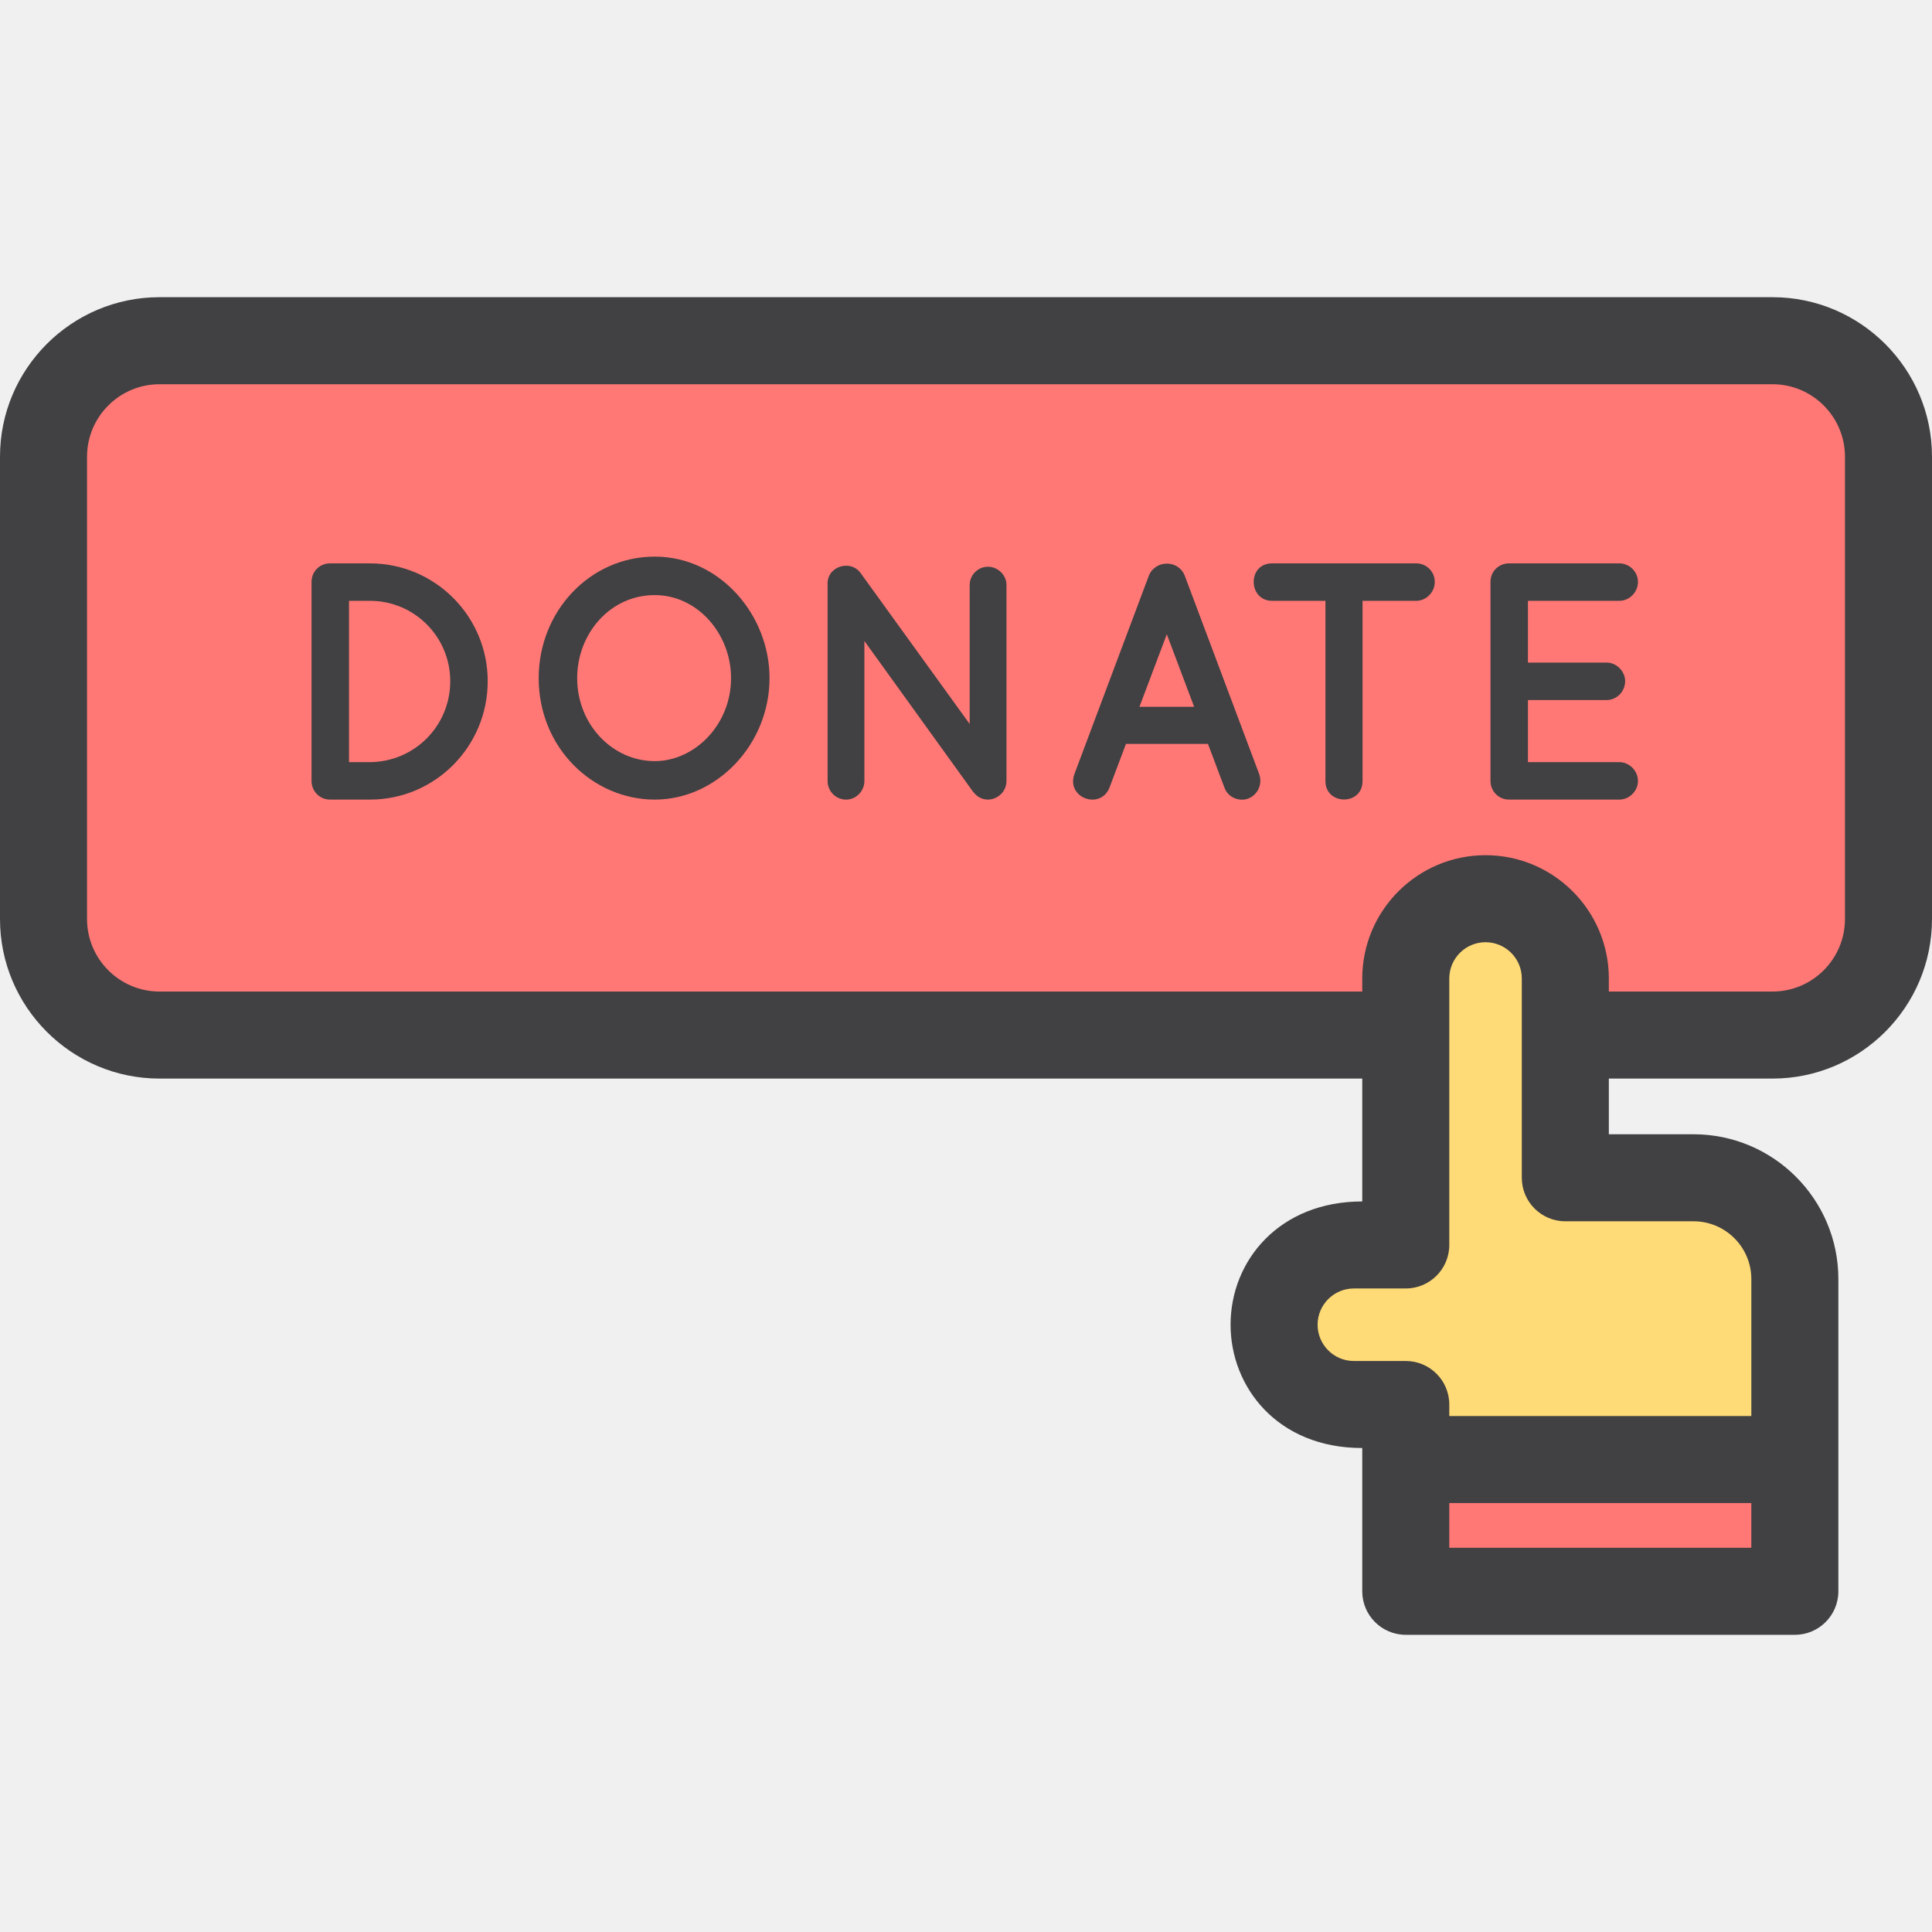
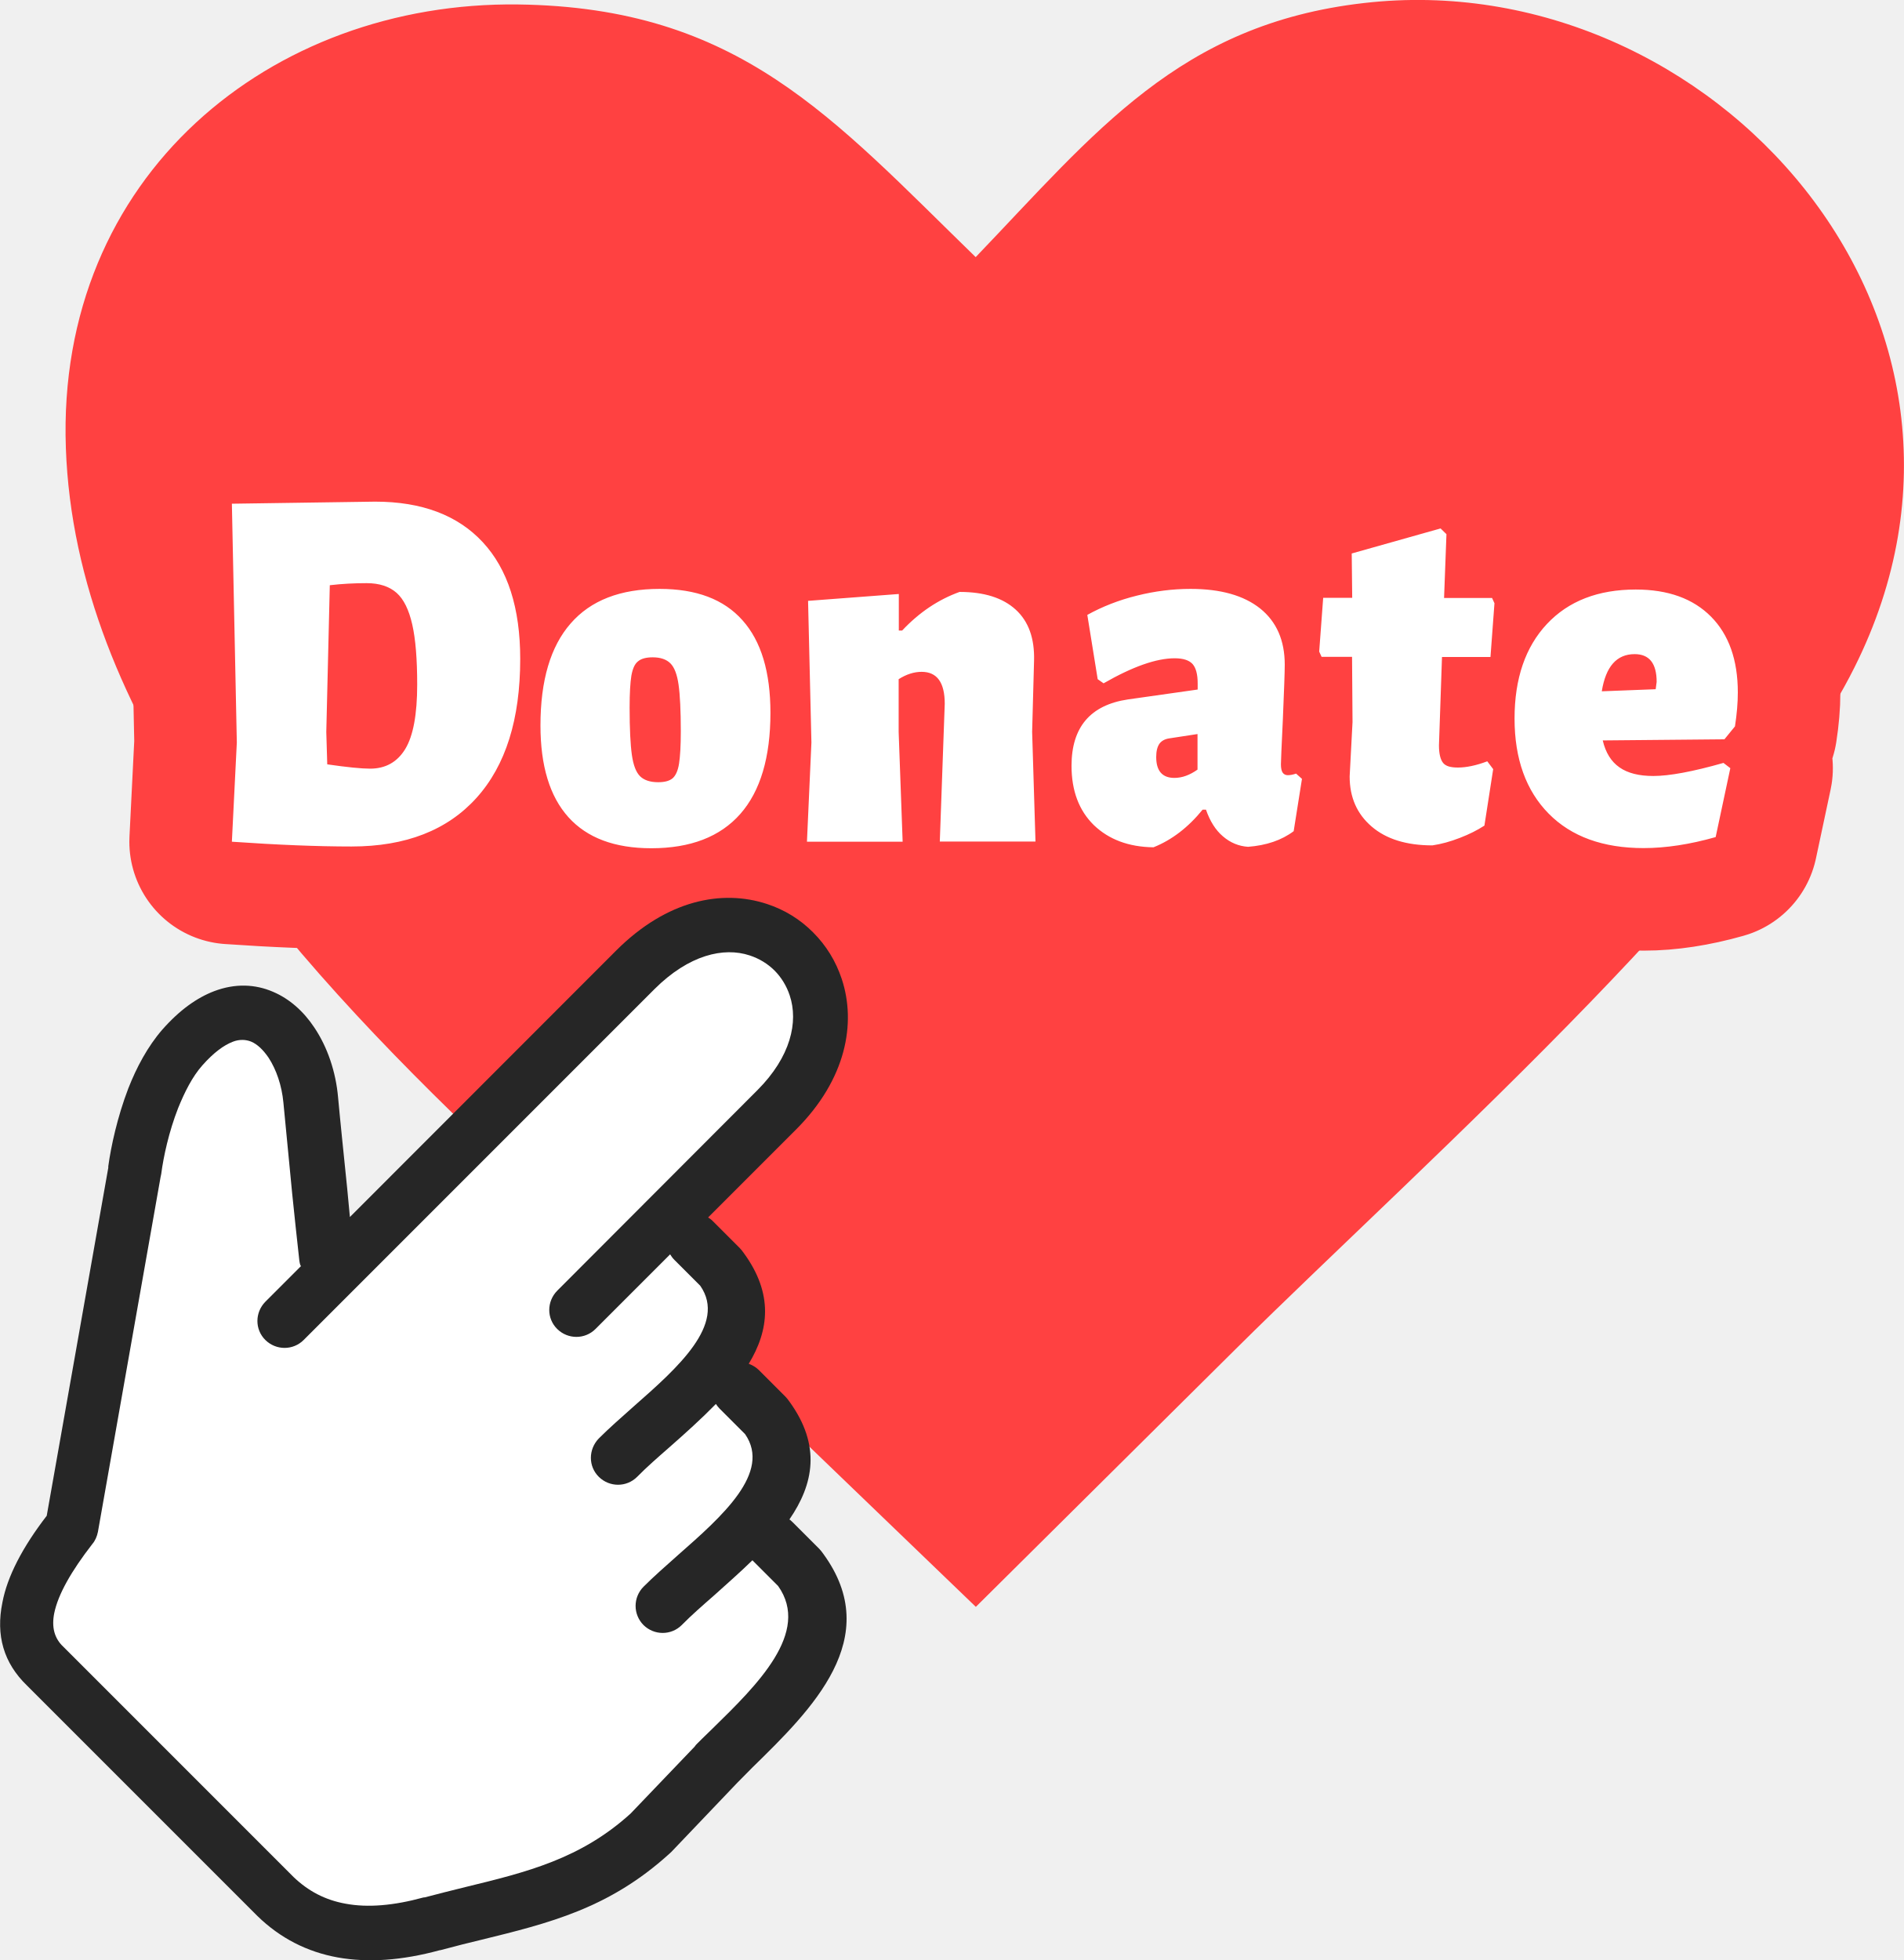
- <svg xmlns="http://www.w3.org/2000/svg" height="800px" width="800px" version="1.1" id="Layer_1" viewBox="0 0 333 333" xml:space="preserve">
+ <svg xmlns="http://www.w3.org/2000/svg" version="1.1" id="Layer_1" x="0px" y="0px" viewBox="0 0 119.39 122.88" style="enable-background:new 0 0 119.39 122.88" xml:space="preserve">
+   <style type="text/css">
+ 	.st0{fill:none;stroke:#FF4141;stroke-width:12.859;stroke-linecap:round;stroke-linejoin:round;stroke-miterlimit:2.613;}
+ 	.st1{fill:#262626;}
+ 	.st2{fill:#FFFFFF;}
+ 	.st3{fill-rule:evenodd;clip-rule:evenodd;fill:#FF4141;}
+ </style>
  <g>
-     <path style="fill:#FF7876;" d="M305.5,58.723h-278c-11.046,0-20,8.954-20,20v79.681c0,11.046,8.954,20,20,20h214.799v-9.751   c0-7.594,6.156-13.75,13.75-13.75c7.594,0,13.75,6.156,13.75,13.75v9.751H305.5c11.046,0,20-8.954,20-20v-79.68   C325.5,67.678,316.546,58.723,305.5,58.723z" />
-     <g>
-       <path style="fill:#FFDB77;" d="M291.904,203.002h-22.105v-34.349c0-7.594-6.156-13.75-13.75-13.75s-13.75,6.156-13.75,13.75    v34.349v11.58h-8.948c-7.594,0-13.75,6.156-13.75,13.75s6.156,13.75,13.75,13.75h8.948v9.481h67.062v-31.105    C309.36,210.818,301.545,203.002,291.904,203.002z" />
-       <g>
-         <rect x="242.299" y="251.564" style="fill:#FF7876;" width="67.062" height="22.713" />
-         <g>
-           <path style="fill:#414042;" d="M305.5,51.224h-278C12.336,51.224,0,63.56,0,78.724v79.68c0,15.164,12.336,27.5,27.5,27.5      h207.299v21.178c-14.278,0-22.698,10.174-22.698,21.251c0,10.662,8.002,21.25,22.698,21.25c0,9.659,0,14.799,0,24.694      c0,4.142,3.358,7.5,7.5,7.5h67.062c4.142,0,7.5-3.358,7.5-7.5c0-10.426,0-43.821,0-53.818c0-13.761-11.195-24.956-24.957-24.956      H277.3v-9.598h28.2c15.164,0,27.5-12.336,27.5-27.5v-79.68C333,63.56,320.664,51.224,305.5,51.224z M301.86,266.776h-52.062      v-7.713h52.062V266.776z M291.904,210.502c5.49,0,9.957,4.466,9.957,9.956v23.605h-52.062v-1.981c0-4.142-3.358-7.5-7.5-7.5      h-8.948c-3.446,0-6.25-2.804-6.25-6.25s2.804-6.251,6.25-6.251h8.948c4.142,0,7.5-3.358,7.5-7.5c0-9.412,0-36.592,0-45.929      c0-3.446,2.804-6.251,6.25-6.251s6.25,2.804,6.25,6.251c0,20.295,0,14.185,0,34.349c0,4.142,3.358,7.5,7.5,7.5h22.105V210.502z       M318,158.404c0,6.893-5.607,12.5-12.5,12.5h-28.201v-2.251c0-11.718-9.533-21.251-21.25-21.251      c-11.717,0-21.25,9.533-21.25,21.251v2.251H27.5c-6.893,0-12.5-5.607-12.5-12.5v-79.68c0-6.893,5.607-12.5,12.5-12.5h278      c6.893,0,12.5,5.607,12.5,12.5V158.404z" />
-           <path style="fill:#414042;" d="M63.762,97.102h-6.864c-1.803,0-3.199,1.396-3.199,3.199v34.318c0,1.745,1.396,3.199,3.199,3.199      h6.864c11.226,0,20.3-9.132,20.3-20.417C84.062,106.234,74.988,97.102,63.762,97.102z M63.762,131.362h-3.606v-27.804h3.606      c7.678,0,13.843,6.224,13.843,13.844C77.605,125.139,71.44,131.304,63.762,131.362z" />
-           <path style="fill:#414042;" d="M112.859,95.939c-11.189,0-20.009,9.433-20.009,20.94c0,12.056,9.377,20.94,20.009,20.94      c10.643,0,19.777-9.467,19.777-20.94C132.636,105.891,123.983,95.939,112.859,95.939z M112.859,131.188      c-7.279,0-13.378-6.302-13.378-14.309c0-7.598,5.614-14.309,13.378-14.309c7.359,0,13.146,6.668,13.146,14.309      C126.005,125.002,119.656,131.188,112.859,131.188z" />
-           <path style="fill:#414042;" d="M170.276,97.684c-1.745,0-3.141,1.454-3.141,3.141v23.965l-18.788-26      c-1.732-2.445-5.886-1.177-5.7,1.978c0,0.058,0,0.058,0,0.058v33.795c0,1.745,1.396,3.199,3.199,3.199      c1.687,0,3.141-1.454,3.141-3.199V110.48l18.613,25.826c0.058,0.116,0.174,0.232,0.29,0.349      c1.987,2.382,5.584,0.803,5.584-2.036v-33.795C173.475,99.138,172.021,97.684,170.276,97.684z" />
-           <path style="fill:#414042;" d="M204.193,99.196c-1.138-2.783-5.065-2.691-6.166,0l-12.855,34.26      c-1.41,4.089,4.471,6.183,6.049,2.327l2.85-7.562h14.135l2.85,7.562c0.67,1.843,2.775,2.38,4.071,1.861      c1.687-0.64,2.502-2.501,1.92-4.188L204.193,99.196z M196.398,121.823l4.712-12.506l4.711,12.506H196.398z" />
-           <path style="fill:#414042;" d="M244.1,97.102h-24.837c-4.311,0-4.158,6.457,0,6.457h9.19v31.061c0,4.213,6.398,4.264,6.398,0      v-31.061h9.249c1.745,0,3.199-1.512,3.199-3.257C247.298,98.498,245.844,97.102,244.1,97.102z" />
-           <path style="fill:#414042;" d="M279.12,103.559c1.686,0,3.199-1.454,3.199-3.257c0-1.803-1.513-3.199-3.199-3.199h-18.846      c-0.116,0-0.116,0-0.116,0H260.1c-1.803,0-3.199,1.396-3.199,3.199v34.318c0,1.745,1.396,3.199,3.199,3.199l0.058-0.058      c0,0,0,0.058,0.116,0.058h18.846c1.686,0,3.199-1.454,3.199-3.199c0-1.803-1.513-3.257-3.199-3.257h-15.763V120.66h13.553      c1.745,0,3.199-1.454,3.199-3.257c0-1.687-1.454-3.199-3.199-3.199h-13.553v-10.645      C263.357,103.559,279.12,103.559,279.12,103.559z" />
-         </g>
-       </g>
-     </g>
+     <path class="st3" d="M61.18,16.12C68.69,8.29,73.95,1.51,85.53,0.19c21.74-2.5,41.73,19.76,30.75,41.66 c-3.12,6.24-9.48,13.66-16.52,20.94c-7.72,7.99-16.27,15.83-22.25,21.76l-16.32,16.19L47.7,87.76c-3.11-2.99-6.59-6.13-10.19-9.42 l9.98-10c2.1-2.1,2.58-4.28,2.02-5.94c-0.2-0.6-0.54-1.14-0.95-1.56c-0.41-0.42-0.95-0.75-1.56-0.95 c-1.63-0.54-3.81-0.04-5.97,2.11L30.86,72.18C17.61,59.59,4.73,44.97,4.13,28.09C3.52,11.02,16.99,0.08,32.49,0.28 C46.34,0.46,52.16,7.35,61.18,16.12L61.18,16.12L61.18,16.12L61.18,16.12z" />
+     <path class="st0" d="M23.52,31.45c2.93,0,5.18,0.85,6.75,2.54c1.57,1.69,2.35,4.13,2.35,7.32c0,3.78-0.91,6.68-2.74,8.71 c-1.83,2.03-4.44,3.05-7.84,3.05c-2.13,0-4.63-0.1-7.5-0.3l0.31-6.22l-0.31-14.97L23.52,31.45L23.52,31.45z M23.21,48.19 c0.96,0,1.7-0.41,2.2-1.23c0.5-0.82,0.75-2.17,0.75-4.04c0-1.59-0.1-2.85-0.31-3.77c-0.21-0.92-0.53-1.58-0.98-1.98 c-0.45-0.4-1.08-0.61-1.88-0.61c-0.78,0-1.55,0.04-2.31,0.13l-0.22,9.2l0.06,2.03C21.76,48.1,22.66,48.19,23.21,48.19L23.21,48.19z M41.36,36.92c2.3,0,4.03,0.65,5.2,1.97c1.17,1.31,1.75,3.24,1.75,5.8c0,2.79-0.63,4.91-1.89,6.34c-1.26,1.43-3.12,2.15-5.58,2.15 c-2.3,0-4.03-0.65-5.2-1.95c-1.17-1.3-1.75-3.22-1.75-5.75c0-2.82,0.63-4.95,1.89-6.39C37.04,37.64,38.9,36.92,41.36,36.92 L41.36,36.92z M40.93,41.21c-0.41,0-0.72,0.08-0.92,0.25c-0.21,0.16-0.34,0.46-0.42,0.9c-0.07,0.44-0.11,1.1-0.11,2 c0,1.33,0.05,2.32,0.14,2.96c0.09,0.64,0.26,1.09,0.51,1.34c0.25,0.25,0.63,0.38,1.14,0.38c0.41,0,0.71-0.08,0.91-0.25 c0.19-0.17,0.33-0.47,0.4-0.92c0.07-0.45,0.11-1.12,0.11-2.01c0-1.31-0.05-2.29-0.14-2.93c-0.09-0.64-0.26-1.09-0.51-1.34 C41.79,41.34,41.42,41.21,40.93,41.21L40.93,41.21z M58.93,52.77l0.31-8.65c0-1.33-0.48-2-1.45-2c-0.47,0-0.95,0.15-1.44,0.46v3.31 l0.25,6.88h-6l0.28-6.22l-0.21-8.88l5.69-0.43v2.29h0.21c1.07-1.14,2.27-1.94,3.6-2.42c1.54,0,2.71,0.37,3.52,1.11 c0.81,0.74,1.19,1.81,1.15,3.21l-0.12,4.45l0.21,6.88H58.93L58.93,52.77z M74.65,36.92c1.89,0,3.34,0.41,4.37,1.23 c1.02,0.82,1.54,1.99,1.54,3.52c0,0.44-0.04,1.59-0.12,3.47c-0.08,1.66-0.12,2.59-0.12,2.78c0,0.24,0.04,0.42,0.11,0.52 s0.18,0.16,0.32,0.16c0.14,0,0.32-0.03,0.52-0.1l0.37,0.33l-0.52,3.28c-0.76,0.57-1.71,0.89-2.86,0.98 c-0.59-0.04-1.12-0.26-1.58-0.66c-0.46-0.39-0.81-0.95-1.06-1.67h-0.21c-0.9,1.11-1.93,1.9-3.08,2.36 c-1.56-0.02-2.8-0.49-3.74-1.39c-0.93-0.91-1.4-2.15-1.4-3.72c0-2.42,1.18-3.81,3.54-4.16l4.37-0.62v-0.39 c0-0.57-0.11-0.97-0.32-1.21c-0.22-0.24-0.59-0.36-1.12-0.36c-1.15,0-2.63,0.52-4.46,1.57l-0.37-0.26l-0.65-4.03 c0.94-0.52,1.98-0.93,3.12-1.21C72.42,37.06,73.54,36.92,74.65,36.92L74.65,36.92z M73.33,46.29c-0.29,0.04-0.5,0.16-0.63,0.34 c-0.13,0.19-0.2,0.46-0.2,0.83c0,0.87,0.38,1.31,1.14,1.31c0.49,0,0.97-0.18,1.45-0.52v-2.23L73.33,46.29L73.33,46.29z M91.42,48.12c0.53,0,1.15-0.13,1.84-0.39l0.37,0.49l-0.55,3.54c-0.43,0.28-0.94,0.54-1.54,0.77c-0.59,0.23-1.17,0.39-1.72,0.47 c-1.62,0-2.89-0.39-3.81-1.18c-0.92-0.79-1.38-1.83-1.38-3.14l0.18-3.41l-0.03-4.09h-1.91l-0.15-0.33l0.25-3.37h1.82l-0.03-2.78 l5.57-1.57l0.37,0.36l-0.15,4h3.01l0.15,0.33l-0.25,3.37h-3.04l-0.19,5.54c0,0.52,0.09,0.89,0.26,1.1S90.97,48.12,91.42,48.12 L91.42,48.12z M108.13,46.35l-7.63,0.07c0.18,0.77,0.53,1.33,1.05,1.69c0.51,0.36,1.22,0.54,2.12,0.54c1,0,2.47-0.27,4.4-0.82 l0.43,0.33l-0.92,4.32c-1.62,0.46-3.13,0.69-4.52,0.69c-2.54,0-4.53-0.72-5.95-2.16c-1.42-1.44-2.14-3.43-2.14-5.96 c0-2.51,0.68-4.49,2.03-5.93c1.35-1.44,3.21-2.16,5.57-2.16c2.03,0,3.6,0.57,4.72,1.7s1.68,2.72,1.68,4.75 c0,0.65-0.06,1.36-0.18,2.13L108.13,46.35L108.13,46.35z M103.88,42.75c0-1.16-0.46-1.74-1.38-1.74c-1.13,0-1.81,0.78-2.06,2.33 l3.38-0.13L103.88,42.75L103.88,42.75z" />
+     <path class="st2" d="M23.52,31.45c2.93,0,5.18,0.85,6.75,2.54c1.57,1.69,2.35,4.13,2.35,7.32c0,3.78-0.91,6.68-2.74,8.71 c-1.83,2.03-4.44,3.05-7.84,3.05c-2.13,0-4.63-0.1-7.5-0.3l0.31-6.22l-0.31-14.97L23.52,31.45L23.52,31.45z M23.21,48.19 c0.96,0,1.7-0.41,2.2-1.23c0.5-0.82,0.75-2.17,0.75-4.04c0-1.59-0.1-2.85-0.31-3.77c-0.21-0.92-0.53-1.58-0.98-1.98 c-0.45-0.4-1.08-0.61-1.88-0.61c-0.78,0-1.55,0.04-2.31,0.13l-0.22,9.2l0.06,2.03C21.76,48.1,22.66,48.19,23.21,48.19L23.21,48.19z M41.36,36.92c2.3,0,4.03,0.65,5.2,1.97c1.17,1.31,1.75,3.24,1.75,5.8c0,2.79-0.63,4.91-1.89,6.34c-1.26,1.43-3.12,2.15-5.58,2.15 c-2.3,0-4.03-0.65-5.2-1.95c-1.17-1.3-1.75-3.22-1.75-5.75c0-2.82,0.63-4.95,1.89-6.39C37.04,37.64,38.9,36.92,41.36,36.92 L41.36,36.92z M40.93,41.21c-0.41,0-0.72,0.08-0.92,0.25c-0.21,0.16-0.34,0.46-0.42,0.9c-0.07,0.44-0.11,1.1-0.11,2 c0,1.33,0.05,2.32,0.14,2.96c0.09,0.64,0.26,1.09,0.51,1.34c0.25,0.25,0.63,0.38,1.14,0.38c0.41,0,0.71-0.08,0.91-0.25 c0.19-0.17,0.33-0.47,0.4-0.92c0.07-0.45,0.11-1.12,0.11-2.01c0-1.31-0.05-2.29-0.14-2.93c-0.09-0.64-0.26-1.09-0.51-1.34 C41.79,41.34,41.42,41.21,40.93,41.21L40.93,41.21z M58.93,52.77l0.31-8.65c0-1.33-0.48-2-1.45-2c-0.47,0-0.95,0.15-1.44,0.46v3.31 l0.25,6.88h-6l0.28-6.22l-0.21-8.88l5.69-0.43v2.29h0.21c1.07-1.14,2.27-1.94,3.6-2.42c1.54,0,2.71,0.37,3.52,1.11 c0.81,0.74,1.19,1.81,1.15,3.21l-0.12,4.45l0.21,6.88H58.93L58.93,52.77z M74.65,36.92c1.89,0,3.34,0.41,4.37,1.23 c1.02,0.82,1.54,1.99,1.54,3.52c0,0.44-0.04,1.59-0.12,3.47c-0.08,1.66-0.12,2.59-0.12,2.78c0,0.24,0.04,0.42,0.11,0.52 s0.18,0.16,0.32,0.16c0.14,0,0.32-0.03,0.52-0.1l0.37,0.33l-0.52,3.28c-0.76,0.57-1.71,0.89-2.86,0.98 c-0.59-0.04-1.12-0.26-1.58-0.66c-0.46-0.39-0.81-0.95-1.06-1.67h-0.21c-0.9,1.11-1.93,1.9-3.08,2.36 c-1.56-0.02-2.8-0.49-3.74-1.39c-0.93-0.91-1.4-2.15-1.4-3.72c0-2.42,1.18-3.81,3.54-4.16l4.37-0.62v-0.39 c0-0.57-0.11-0.97-0.32-1.21c-0.22-0.24-0.59-0.36-1.12-0.36c-1.15,0-2.63,0.52-4.46,1.57l-0.37-0.26l-0.65-4.03 c0.94-0.52,1.98-0.93,3.12-1.21C72.42,37.06,73.54,36.92,74.65,36.92L74.65,36.92z M73.33,46.29c-0.29,0.04-0.5,0.16-0.63,0.34 c-0.13,0.19-0.2,0.46-0.2,0.83c0,0.87,0.38,1.31,1.14,1.31c0.49,0,0.97-0.18,1.45-0.52v-2.23L73.33,46.29L73.33,46.29z M91.42,48.12c0.53,0,1.15-0.13,1.84-0.39l0.37,0.49l-0.55,3.54c-0.43,0.28-0.94,0.54-1.54,0.77c-0.59,0.23-1.17,0.39-1.72,0.47 c-1.62,0-2.89-0.39-3.81-1.18c-0.92-0.79-1.38-1.83-1.38-3.14l0.18-3.41l-0.03-4.09h-1.91l-0.15-0.33l0.25-3.37h1.82l-0.03-2.78 l5.57-1.57l0.37,0.36l-0.15,4h3.01l0.15,0.33l-0.25,3.37h-3.04l-0.19,5.54c0,0.52,0.09,0.89,0.26,1.1S90.97,48.12,91.42,48.12 L91.42,48.12z M108.13,46.35l-7.63,0.07c0.18,0.77,0.53,1.33,1.05,1.69c0.51,0.36,1.22,0.54,2.12,0.54c1,0,2.47-0.27,4.4-0.82 l0.43,0.33l-0.92,4.32c-1.62,0.46-3.13,0.69-4.52,0.69c-2.54,0-4.53-0.72-5.95-2.16c-1.42-1.44-2.14-3.43-2.14-5.96 c0-2.51,0.68-4.49,2.03-5.93c1.35-1.44,3.21-2.16,5.57-2.16c2.03,0,3.6,0.57,4.72,1.7s1.68,2.72,1.68,4.75 c0,0.65-0.06,1.36-0.18,2.13L108.13,46.35L108.13,46.35z M103.88,42.75c0-1.16-0.46-1.74-1.38-1.74c-1.13,0-1.81,0.78-2.06,2.33 l3.38-0.13L103.88,42.75L103.88,42.75z" />
+     <path class="st1" d="M44.36,76.3c0.12,0.07,0.25,0.16,0.36,0.28l1.67,1.67c0.09,0.09,0.17,0.2,0.25,0.31 c1.87,2.56,1.58,4.85,0.31,6.94c0.23,0.09,0.45,0.21,0.63,0.39l1.67,1.67c0.09,0.09,0.17,0.2,0.25,0.31c2.01,2.77,1.51,5.19,0,7.39 c0.07,0.04,0.12,0.1,0.2,0.17l1.67,1.67c0.09,0.09,0.17,0.2,0.25,0.31c3.87,5.29-0.74,9.78-4.44,13.4l-0.95,0.96l-4.13,4.33 l-0.13,0.12c-3.78,3.43-7.53,4.35-11.86,5.41c-0.73,0.17-1.46,0.36-2.48,0.63c-0.03,0-0.04,0.01-0.07,0.01 c-2.35,0.64-4.47,0.79-6.38,0.45c-1.94-0.35-3.62-1.22-5.03-2.59L1.69,105.67c-1.46-1.41-1.96-3.14-1.54-5.2 c0.31-1.65,1.27-3.48,2.78-5.44l3.86-21.82v-0.09c0.17-1.25,0.57-3.09,1.25-4.87c0.52-1.33,1.22-2.64,2.13-3.69 c1.1-1.25,2.19-2.01,3.26-2.42c1.32-0.5,2.58-0.44,3.69,0.04c1.04,0.44,1.92,1.23,2.59,2.24c0.82,1.22,1.35,2.77,1.49,4.39 c0.12,1.33,0.35,3.53,0.57,5.69l0.17,1.8l16.69-16.7c3.21-3.21,6.67-3.84,9.45-2.93c1.11,0.36,2.1,0.97,2.91,1.79 c0.82,0.82,1.42,1.8,1.79,2.91c0.92,2.77,0.29,6.29-2.86,9.44l-5.53,5.53L44.36,76.3L44.36,76.3L44.36,76.3L44.36,76.3z" />
+     <path class="st2" d="M18.84,79.34c-0.03-0.09-0.06-0.2-0.07-0.31c-0.16-1.38-0.31-2.9-0.45-4.21c-0.19-1.92-0.4-4.15-0.55-5.7 c-0.1-1.06-0.44-2.06-0.93-2.81c-0.33-0.48-0.69-0.84-1.1-1.01c-0.33-0.13-0.73-0.15-1.14,0.01c-0.57,0.22-1.2,0.68-1.91,1.48 c-0.63,0.71-1.11,1.67-1.52,2.68c-0.58,1.48-0.92,3.05-1.06,4.13c-0.02,0.07-0.02,0.13-0.04,0.19L6.14,96.04 c-0.06,0.29-0.17,0.55-0.35,0.76c-1.32,1.7-2.15,3.16-2.39,4.34c-0.17,0.87,0,1.57,0.58,2.11l14.43,14.43 c0.92,0.88,1.98,1.44,3.26,1.67c1.39,0.26,3.02,0.12,4.88-0.39c0.03,0,0.07-0.01,0.1-0.01c0.71-0.19,1.63-0.42,2.52-0.64 c3.87-0.94,7.24-1.77,10.37-4.61l4.02-4.2c0.04-0.07,0.1-0.13,0.16-0.19c0.06-0.06,0.45-0.45,0.98-0.96 c2.75-2.69,6.16-6.01,4.09-8.92l-1.61-1.61c-0.78,0.76-1.61,1.49-2.4,2.2c-0.73,0.64-1.41,1.23-2.03,1.86 c-0.66,0.66-1.73,0.66-2.4,0c-0.66-0.67-0.66-1.73,0-2.4c0.63-0.63,1.39-1.3,2.19-2.01c2.73-2.4,5.85-5.15,4.18-7.56l-1.6-1.6 c-0.09-0.09-0.16-0.19-0.23-0.29c-0.92,0.94-1.92,1.84-2.91,2.71c-0.73,0.64-1.41,1.23-2.03,1.86c-0.66,0.66-1.73,0.66-2.4,0 c-0.67-0.66-0.66-1.73,0-2.41c0.63-0.63,1.39-1.3,2.19-2.01c2.73-2.4,5.85-5.15,4.17-7.56L42.3,79c-0.12-0.12-0.2-0.23-0.28-0.36 l-4.68,4.68c-0.66,0.66-1.73,0.66-2.4,0c-0.67-0.66-0.66-1.73,0-2.4l12.55-12.57c2.1-2.1,2.58-4.29,2.03-5.94 c-0.2-0.61-0.54-1.15-0.95-1.56c-0.42-0.42-0.95-0.75-1.56-0.95c-1.63-0.54-3.81-0.04-5.97,2.11l-22,22c-0.66,0.66-1.73,0.66-2.4,0 c-0.67-0.66-0.66-1.73,0-2.4l2.24-2.24L18.84,79.34L18.84,79.34L18.84,79.34L18.84,79.34z" />
  </g>
</svg>
